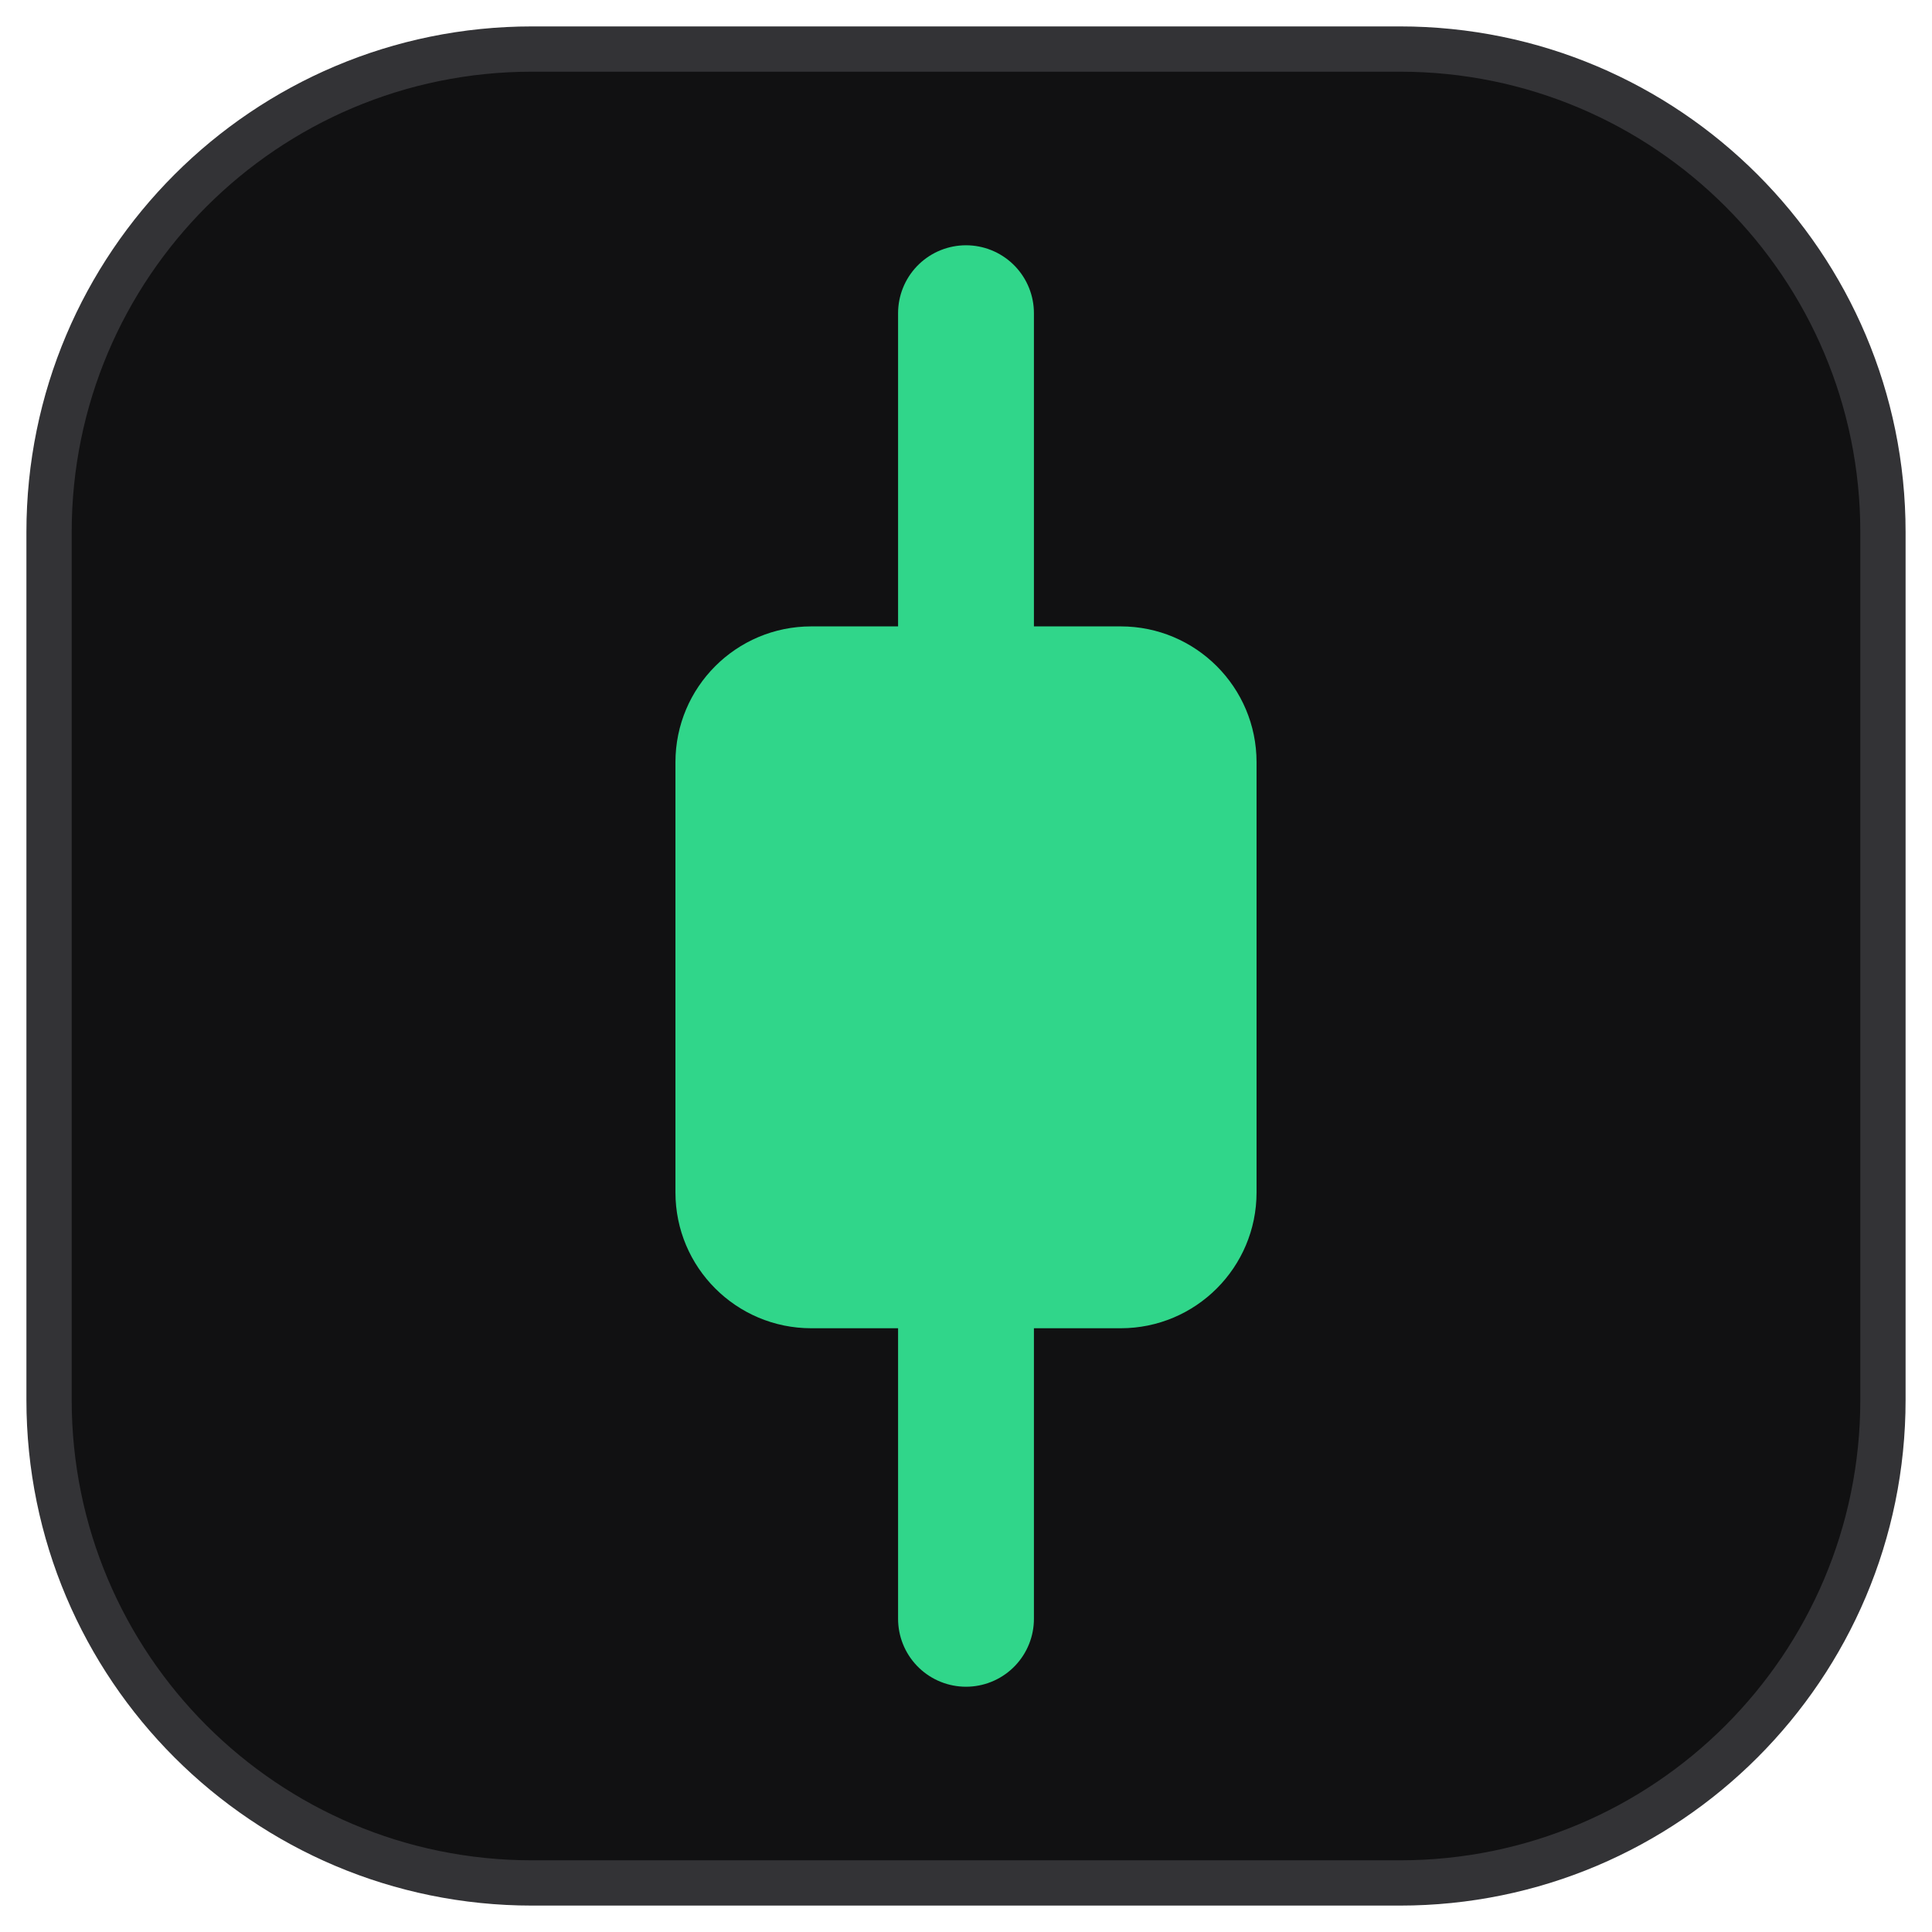
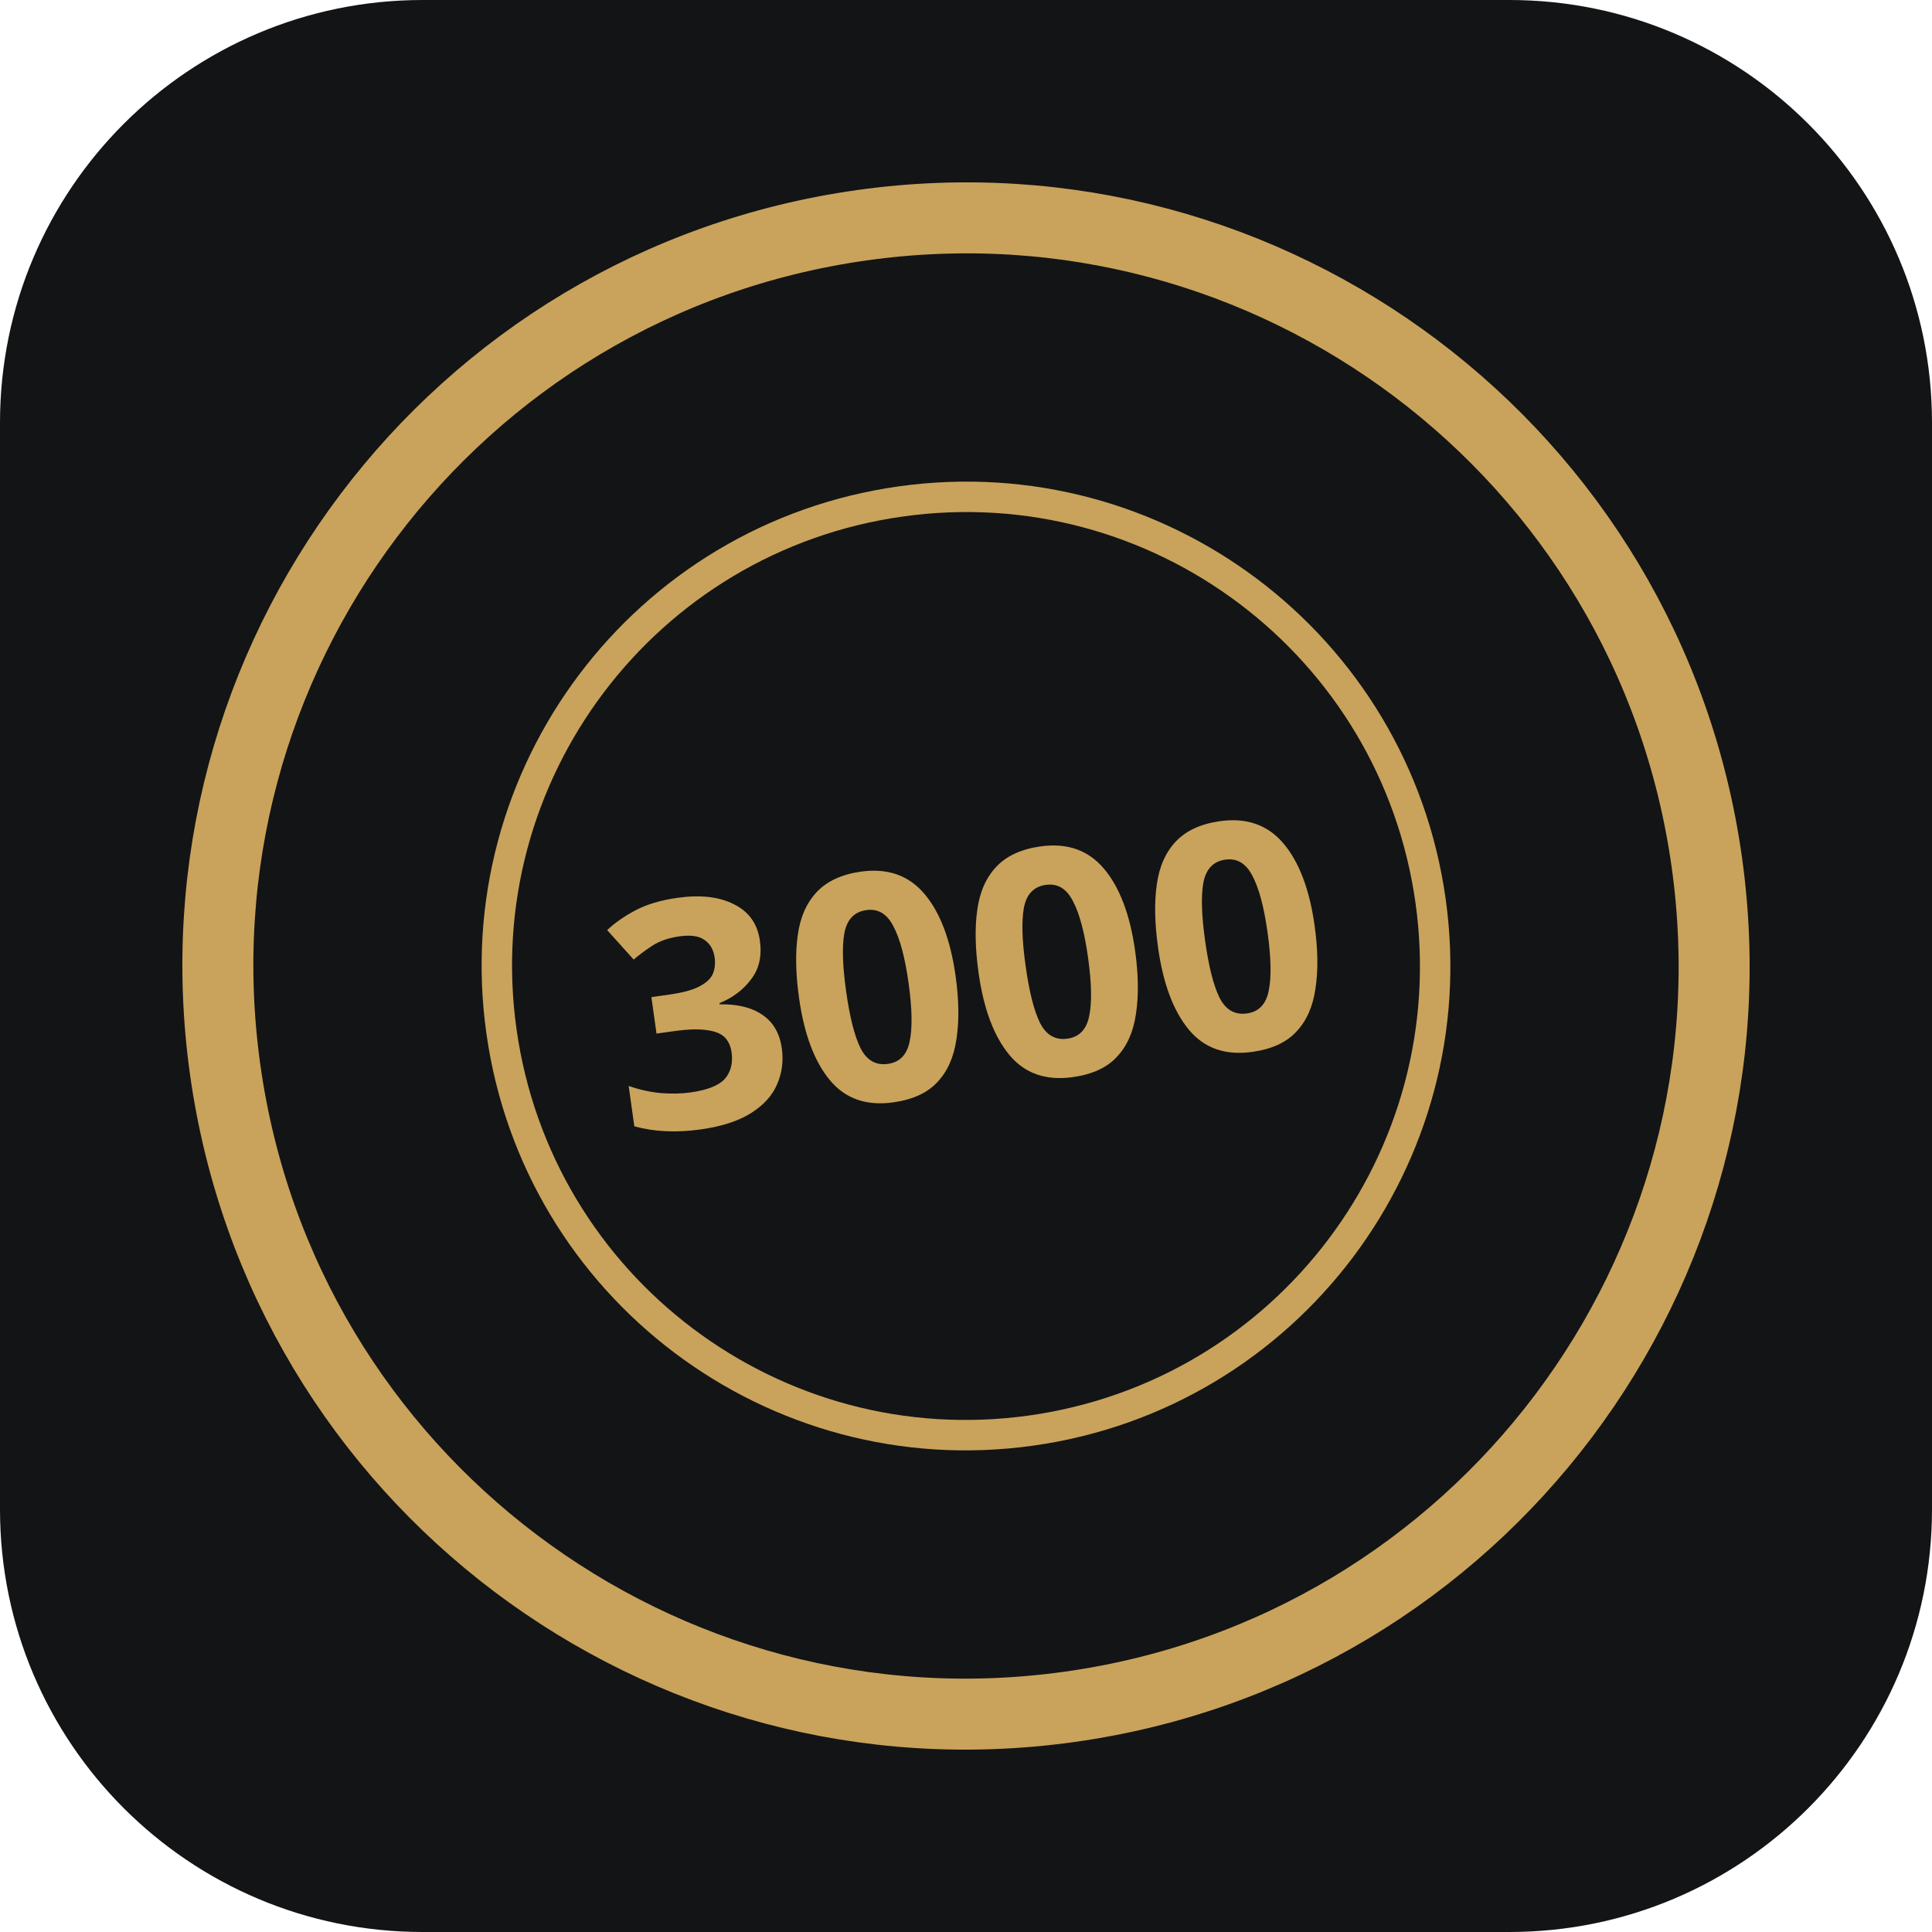
<svg xmlns="http://www.w3.org/2000/svg" viewBox="0 0 512 512">
-   <rect x="13" y="13" width="486" height="486" rx="128" fill="#111112" />
-   <rect x="13" y="13" width="486" height="486" rx="128" fill="none" stroke="#333336" stroke-width="12" />
-   <line x1="256" y1="83" x2="256" y2="429" stroke="#30d68a" stroke-width="36" stroke-linecap="round" />
-   <rect x="179" y="166" width="154" height="186" rx="36" fill="#30d68a" />
+   <rect width="512" height="512" rx="112" fill="#131415" />
+   <g transform="translate(256 256) rotate(-8) scale(6.72) translate(-32 -32)" fill="none" stroke="#c9a35b">
+     <circle cx="32" cy="32" r="29.5" stroke-width="2.8" />
+     <circle cx="32" cy="32" r="18.5" stroke-width="1.2" />
+     <text x="32" y="36.8" text-anchor="middle" font-family="Bricolage Grotesque, Arial Narrow, sans-serif" font-weight="800" font-size="12.5" fill="#c9a35b" stroke="none">3000</text>
+   </g>
</svg>
